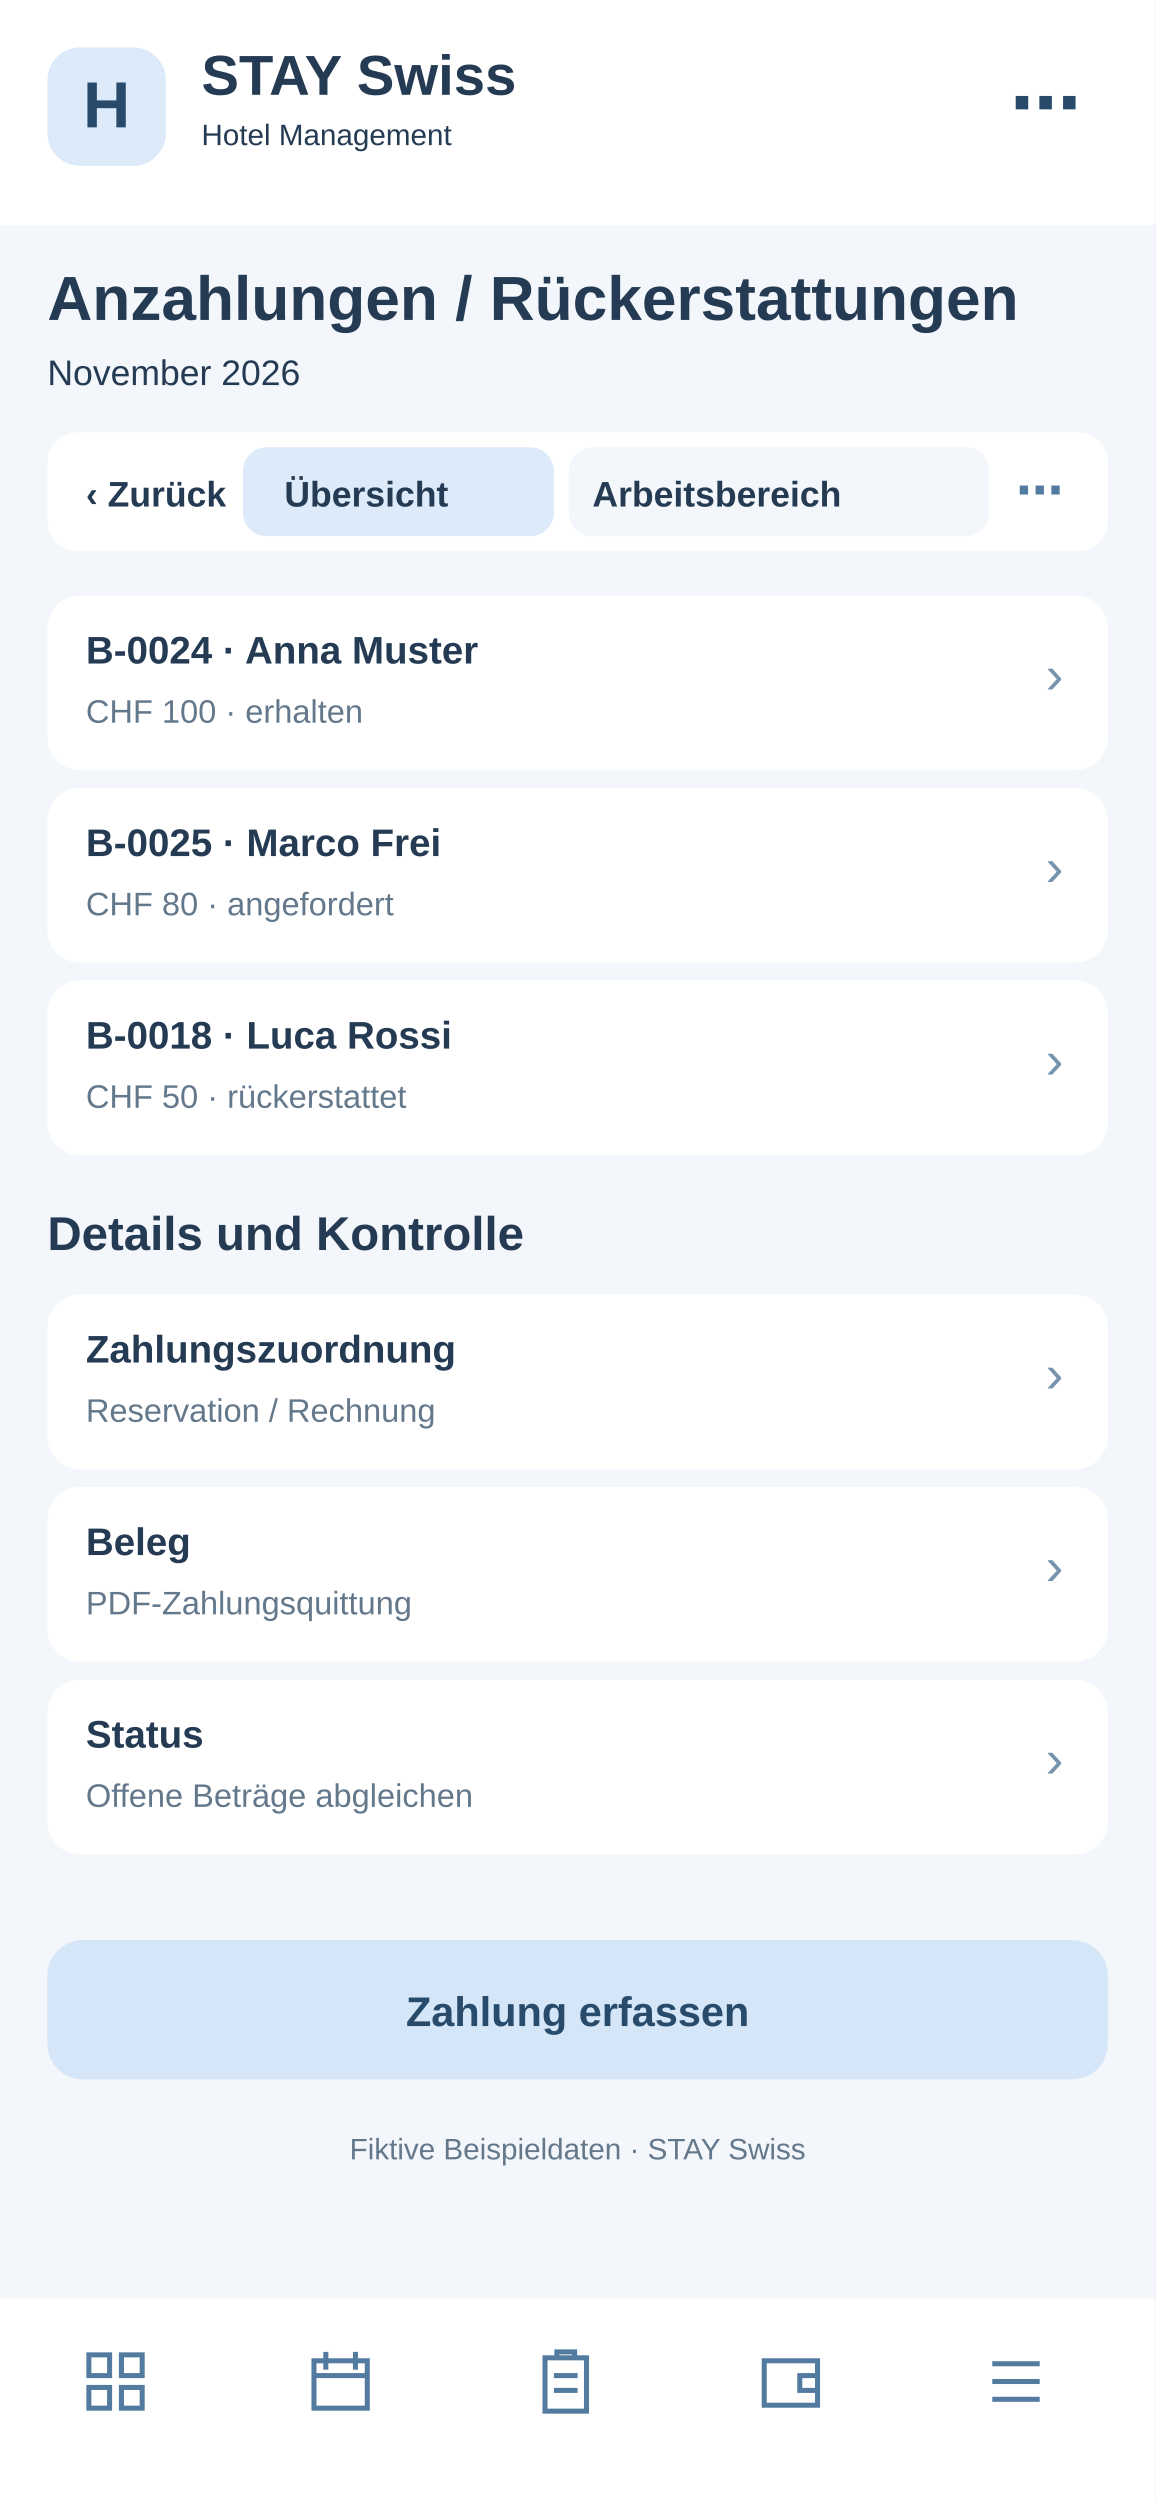
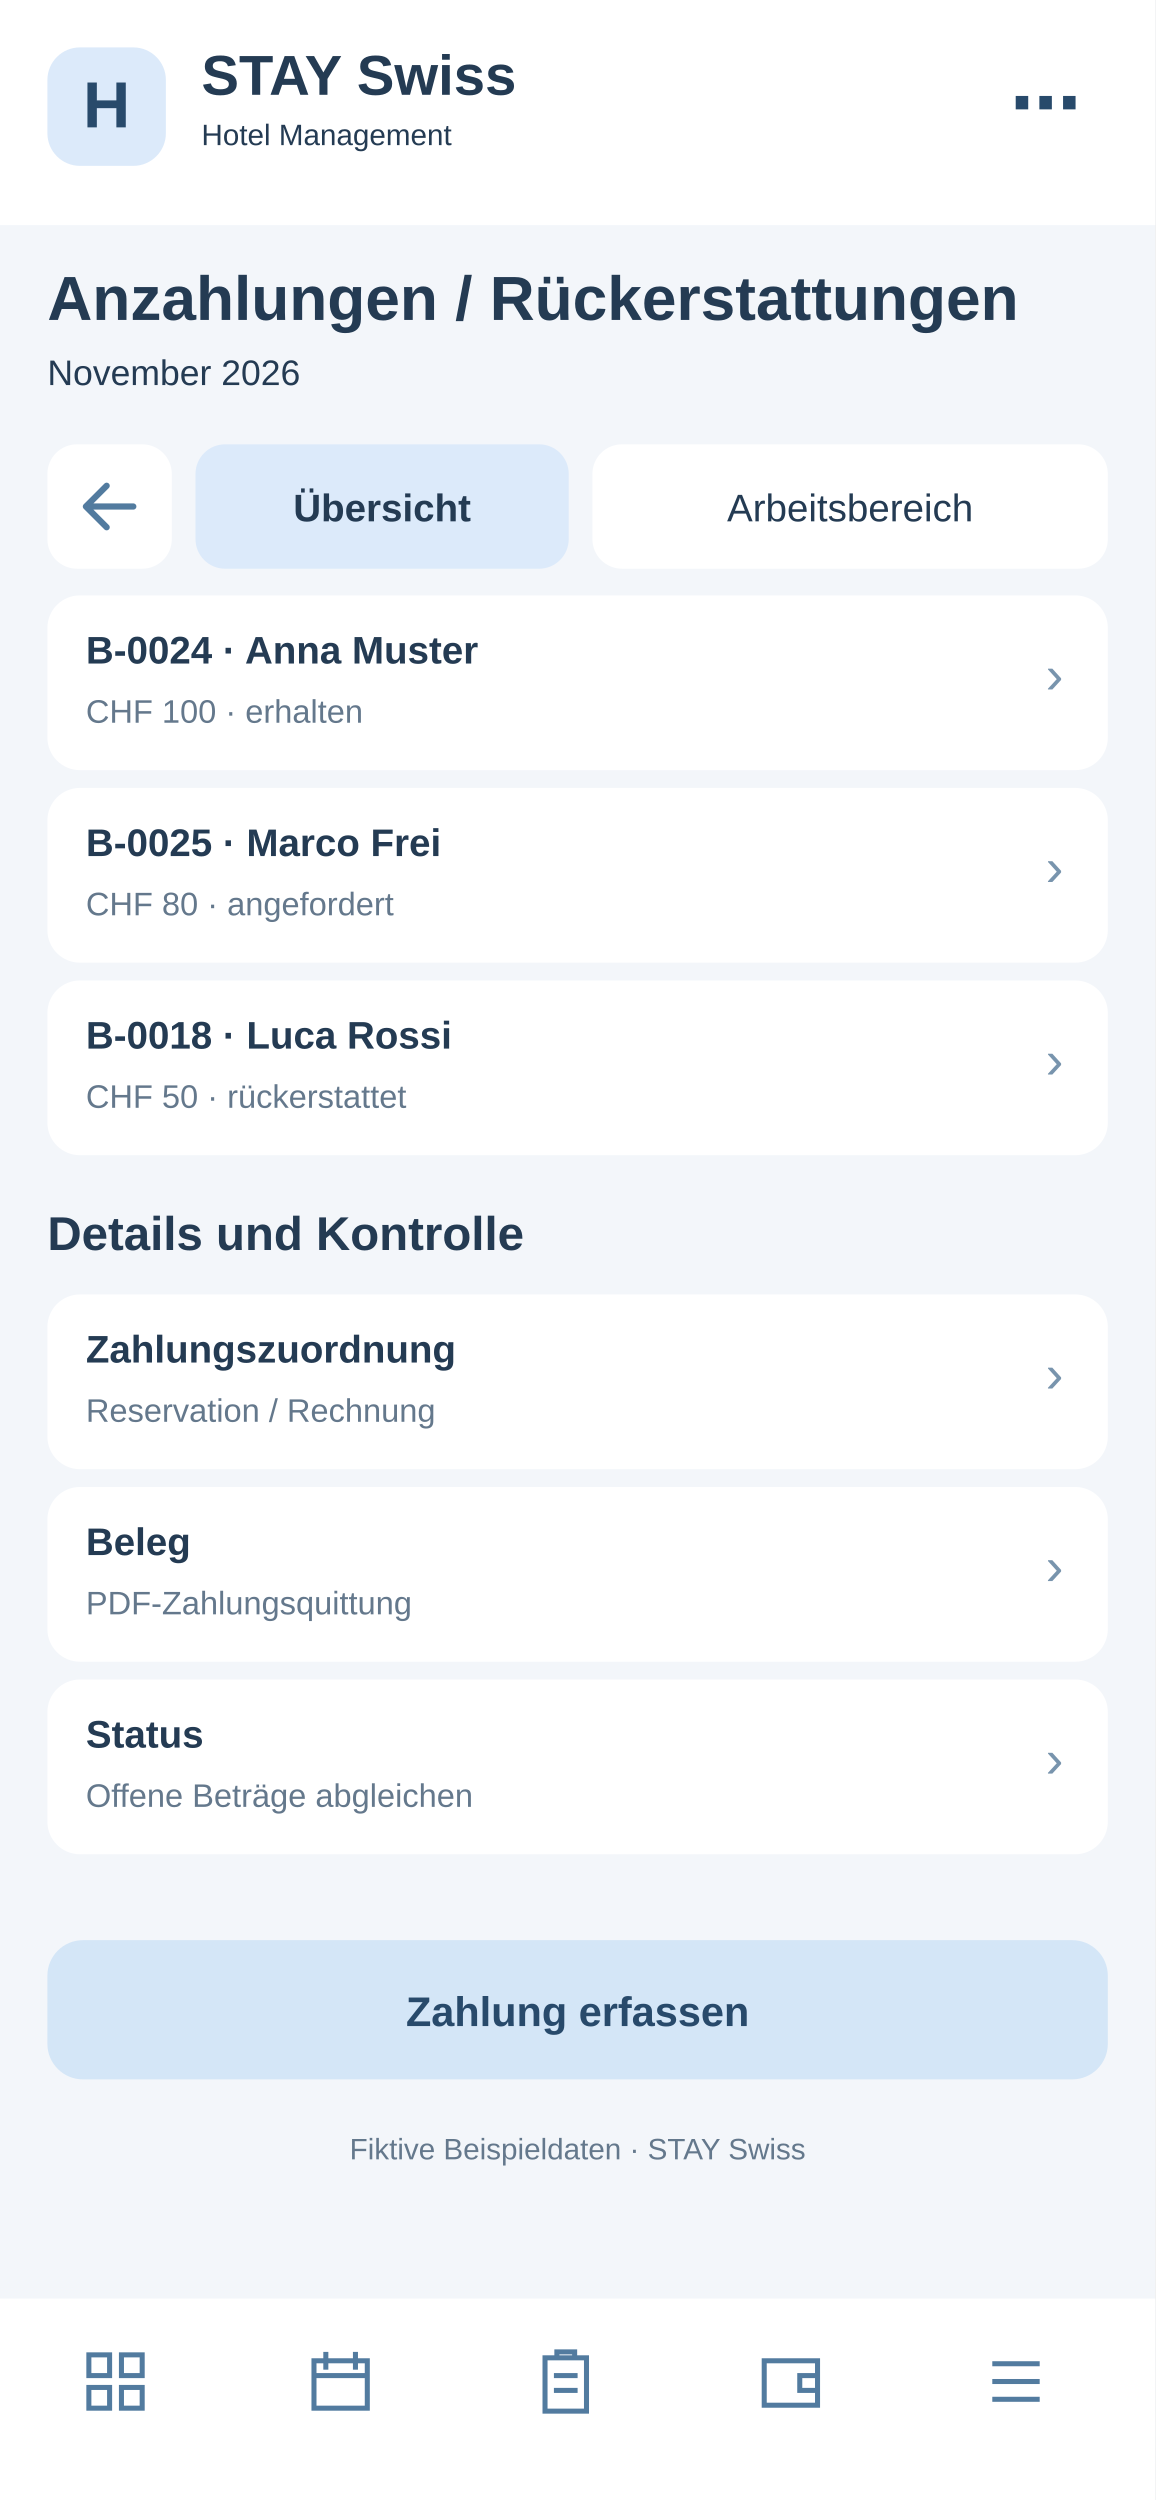
<svg xmlns="http://www.w3.org/2000/svg" width="390" height="844" viewBox="0 0 390 844">
  <style>#workspace-view{display:none}#workspace-view:target{display:inline}#workspace-view:target~#main-view{display:none}a{cursor:pointer}a:hover rect{stroke:#8fb7d8;stroke-width:1}</style>
  <g id="workspace-view">
    <rect x="0" y="0" width="390" height="844" rx="0" fill="#f3f6fa" />
    <rect x="0" y="0" width="390" height="76" rx="0" fill="#fff" />
    <rect x="16" y="16" width="40" height="40" rx="11" fill="#dceafa" />
    <text x="27" y="44" font-family="Arial,sans-serif" font-size="22" font-weight="700" fill="#284a6b">H</text>
    <text x="68" y="32" font-family="Arial,sans-serif" font-size="19" font-weight="700" fill="#243b53">STAY Swiss</text>
    <text x="68" y="49" font-family="Arial,sans-serif" font-size="10" font-weight="400" fill="#243b53">Hotel Management</text>
    <text x="16" y="108" font-family="Arial,sans-serif" font-size="21" font-weight="700" fill="#243b53">Anzahlungen / Rückerstattungen</text>
    <text x="16" y="130" font-family="Arial,sans-serif" font-size="12" font-weight="400" fill="#64788c">Arbeitsbereich · Anzahlungen / Rückerstattungen</text>
    <rect x="16" y="146" width="358" height="40" rx="10" fill="#fff" />
-     <g id="tabs-work">
-       <rect x="78" y="148" width="260" height="36" rx="10" fill="#fff" />
-       <a href="#main-view">
-         <rect x="82" y="151" width="105" height="30" rx="8" fill="#f3f6fa" />
-         <text x="96" y="171" font-family="Arial" font-size="12" font-weight="700" fill="#243b53">Übersicht</text>
-       </a>
-       <a href="#workspace-view">
-         <rect x="192" y="151" width="142" height="30" rx="8" fill="#dceafa" />
-         <text x="200" y="171" font-family="Arial" font-size="12" font-weight="700" fill="#243b53">Arbeitsbereich</text>
-       </a>
-     </g>
    <rect x="16" y="200" width="358" height="560" rx="16" fill="#fff" />
    <text x="30" y="231" font-family="Arial,sans-serif" font-size="19" font-weight="700" fill="#243b53">Arbeitsbereich</text>
    <text x="30" y="249" font-family="Arial,sans-serif" font-size="11" font-weight="400" fill="#64788c">Anzahlungen / Rückerstattungen · Schnellaktionen</text>
    <g tabindex="0">
      <rect x="30" y="265" width="104" height="62" rx="10" fill="#f3f6fa" />
      <rect x="40" y="275" width="22" height="22" rx="6" fill="#dceafa" />
      <path d="M46 284h10m-5-5v10" stroke="#527b9f" stroke-width="1.6" stroke-linecap="round" />
      <text x="40" y="316" font-family="Arial,sans-serif" font-size="11" font-weight="700" fill="#243b53">5 Anfragen</text>
    </g>
    <g tabindex="0">
      <rect x="140" y="265" width="104" height="62" rx="10" fill="#f3f6fa" />
      <rect x="150" y="275" width="22" height="22" rx="6" fill="#dceafa" />
      <path d="M156 284h10m-5-5v10" stroke="#527b9f" stroke-width="1.6" stroke-linecap="round" />
      <text x="150" y="316" font-family="Arial,sans-serif" font-size="11" font-weight="700" fill="#243b53">2 neue</text>
    </g>
    <g tabindex="0">
      <rect x="250" y="265" width="104" height="62" rx="10" fill="#f3f6fa" />
      <rect x="260" y="275" width="22" height="22" rx="6" fill="#dceafa" />
      <path d="M266 284h10m-5-5v10" stroke="#527b9f" stroke-width="1.6" stroke-linecap="round" />
      <text x="260" y="316" font-family="Arial,sans-serif" font-size="11" font-weight="700" fill="#243b53">1 dringend</text>
    </g>
    <rect x="30" y="340" width="100" height="35" rx="8" fill="#f3f6fa" />
    <text x="38" y="362" font-family="Arial,sans-serif" font-size="11" font-weight="400" fill="#243b53">Schnellzugriff</text>
    <rect x="137" y="340" width="96" height="35" rx="8" fill="#dceafa" />
    <text x="145" y="362" font-family="Arial,sans-serif" font-size="11" font-weight="700" fill="#243b53">Einträge · 3</text>
    <rect x="240" y="340" width="96" height="35" rx="8" fill="#f3f6fa" />
    <text x="248" y="362" font-family="Arial,sans-serif" font-size="11" font-weight="400" fill="#243b53">Aufgaben · 2</text>
    <g tabindex="0">
      <rect x="334" y="341" width="31" height="30" rx="7" fill="#e5eef8" />
      <g transform="translate(339,346)" fill="none" stroke="#527b9f" stroke-width="1.8" stroke-linecap="round" stroke-linejoin="round">
        <path d="M5 5l14 14m0-14L5 19" />
      </g>
    </g>
    <rect x="30" y="389" width="200" height="36" rx="8" fill="#f3f6fa" />
    <text x="42" y="411" font-family="Arial,sans-serif" font-size="12" font-weight="400" fill="#64788c">Suche nach Eintrag …</text>
    <g tabindex="0">
      <rect x="239" y="392" width="31" height="30" rx="7" fill="#e5eef8" />
      <g transform="translate(244,397)" fill="none" stroke="#527b9f" stroke-width="1.8" stroke-linecap="round" stroke-linejoin="round">
        <path d="M4 6h16M7 12h10M10 18h4" />
      </g>
    </g>
    <g tabindex="0">
      <rect x="279" y="392" width="31" height="30" rx="7" fill="#e5eef8" />
      <g transform="translate(284,397)" fill="none" stroke="#527b9f" stroke-width="1.8" stroke-linecap="round" stroke-linejoin="round">
        <path d="M12 4v16M4 12h16" />
      </g>
    </g>
    <g tabindex="0">
      <rect x="319" y="392" width="31" height="30" rx="7" fill="#e5eef8" />
      <g transform="translate(324,397)" fill="none" stroke="#527b9f" stroke-width="1.8" stroke-linecap="round" stroke-linejoin="round">
        <path d="M5 12h2m5 0h2m5 0h2" />
      </g>
    </g>
    <rect x="30" y="438" width="330" height="30" rx="7" fill="#e5eef8" />
    <text x="42" y="458" font-family="Arial,sans-serif" font-size="12" font-weight="700" fill="#243b53">Eintrag</text>
    <text x="272" y="458" font-family="Arial,sans-serif" font-size="11" font-weight="700" fill="#243b53">Aktionen</text>
    <rect x="30" y="476" width="330" height="59" rx="8" fill="#f3f6fa" />
    <text x="42" y="498" font-family="Arial,sans-serif" font-size="13" font-weight="700" fill="#243b53">RE-2026-0024</text>
    <text x="42" y="518" font-family="Arial,sans-serif" font-size="11" font-weight="400" fill="#64788c">CHF 398.00 offen</text>
    <g tabindex="0">
      <rect x="284" y="490" width="31" height="30" rx="7" fill="#e5eef8" />
      <g transform="translate(289,495)" fill="none" stroke="#527b9f" stroke-width="1.8" stroke-linecap="round" stroke-linejoin="round">
        <path d="M4 12h16m-7-7l7 7-7 7" />
      </g>
    </g>
    <g tabindex="0">
      <rect x="322" y="490" width="31" height="30" rx="7" fill="#e5eef8" />
      <g transform="translate(327,495)" fill="none" stroke="#527b9f" stroke-width="1.8" stroke-linecap="round" stroke-linejoin="round">
        <path d="M5 12h2m5 0h2m5 0h2" />
      </g>
    </g>
    <rect x="30" y="543" width="330" height="59" rx="8" fill="#fff" />
    <text x="42" y="565" font-family="Arial,sans-serif" font-size="13" font-weight="700" fill="#243b53">RE-2026-0025</text>
    <text x="42" y="585" font-family="Arial,sans-serif" font-size="11" font-weight="400" fill="#64788c">CHF 620.00 fällig</text>
    <g tabindex="0">
      <rect x="284" y="557" width="31" height="30" rx="7" fill="#e5eef8" />
      <g transform="translate(289,562)" fill="none" stroke="#527b9f" stroke-width="1.8" stroke-linecap="round" stroke-linejoin="round">
        <path d="M4 12h16m-7-7l7 7-7 7" />
      </g>
    </g>
    <g tabindex="0">
      <rect x="322" y="557" width="31" height="30" rx="7" fill="#e5eef8" />
      <g transform="translate(327,562)" fill="none" stroke="#527b9f" stroke-width="1.8" stroke-linecap="round" stroke-linejoin="round">
        <path d="M5 12h2m5 0h2m5 0h2" />
      </g>
    </g>
    <rect x="30" y="610" width="330" height="59" rx="8" fill="#f3f6fa" />
    <text x="42" y="632" font-family="Arial,sans-serif" font-size="13" font-weight="700" fill="#243b53">RE-2026-0026</text>
    <text x="42" y="652" font-family="Arial,sans-serif" font-size="11" font-weight="400" fill="#64788c">Bezahlt</text>
    <g tabindex="0">
      <rect x="284" y="624" width="31" height="30" rx="7" fill="#e5eef8" />
      <g transform="translate(289,629)" fill="none" stroke="#527b9f" stroke-width="1.8" stroke-linecap="round" stroke-linejoin="round">
        <path d="M4 12h16m-7-7l7 7-7 7" />
      </g>
    </g>
    <g tabindex="0">
      <rect x="322" y="624" width="31" height="30" rx="7" fill="#e5eef8" />
      <g transform="translate(327,629)" fill="none" stroke="#527b9f" stroke-width="1.8" stroke-linecap="round" stroke-linejoin="round">
        <path d="M5 12h2m5 0h2m5 0h2" />
      </g>
    </g>
    <text x="30" y="708" font-family="Arial,sans-serif" font-size="11" font-weight="400" fill="#64788c">3 Einträge · Seite 1 von 1</text>
    <rect x="227" y="684" width="62" height="33" rx="8" fill="#f3f6fa" />
    <text x="240" y="705" font-family="Arial,sans-serif" font-size="12" font-weight="700" fill="#243b53">PDF</text>
    <rect x="297" y="684" width="62" height="33" rx="8" fill="#f3f6fa" />
    <text x="311" y="705" font-family="Arial,sans-serif" font-size="12" font-weight="700" fill="#243b53">CSV</text>
    <text x="30" y="741" font-family="Arial,sans-serif" font-size="10" font-weight="400" fill="#64788c">Ansicht: Einträge · Beispielwerte</text>
    <rect x="0" y="776" width="390" height="64" fill="#fff" rx="0" />
    <g transform="translate(27,792)" fill="none" stroke="#527b9f" stroke-width="1.7" stroke-linejoin="round" stroke-linecap="round">
      <path d="M3 3h7v7H3zM14 3h7v7h-7zM3 14h7v7H3zM14 14h7v7h-7z" />
    </g>
    <g transform="translate(103,792)" fill="none" stroke="#527b9f" stroke-width="1.7" stroke-linejoin="round" stroke-linecap="round">
      <rect x="3" y="5" width="18" height="16" rx="2" />
      <path d="M7 2v6M17 2v6M3 10h18" />
    </g>
    <g transform="translate(179,792)" fill="none" stroke="#527b9f" stroke-width="1.7" stroke-linejoin="round" stroke-linecap="round">
      <rect x="5" y="4" width="14" height="18" rx="2" />
      <path d="M9 4V2h6v2M8 10h8M8 15h8" />
    </g>
    <g transform="translate(255,792)" fill="none" stroke="#527b9f" stroke-width="1.7" stroke-linejoin="round" stroke-linecap="round">
      <rect x="3" y="5" width="18" height="15" rx="3" />
      <path d="M21 10h-6v5h6" />
    </g>
    <g transform="translate(331,792)" fill="none" stroke="#527b9f" stroke-width="1.7" stroke-linejoin="round" stroke-linecap="round">
      <path d="M4 6h16M4 12h16M4 18h16" />
+     </g>
+     <g id="navigation-work">
+       <a href="#main-view">
+         <rect x="16" y="150" width="42" height="42" rx="10" fill="#fff" />
+         <g transform="translate(27,161)" stroke="#527b9f" stroke-width="2.1" stroke-linecap="round" stroke-linejoin="round" fill="none">
+           <path d="M18 10H2m0 0l7-7m-7 7l7 7" />
+         </g>
+       </a>
+       <a href="#main-view">
+         <rect x="66" y="150" width="126" height="42" rx="10" fill="#fff" />
+         <text x="129" y="176" text-anchor="middle" font-family="Arial,sans-serif" font-size="13" font-weight="500" fill="#243b53">Übersicht</text>
+       </a>
+       <a href="#workspace-view">
+         <rect x="200" y="150" width="174" height="42" rx="10" fill="#dceafa" />
+         <text x="287" y="176" text-anchor="middle" font-family="Arial,sans-serif" font-size="13" font-weight="700" fill="#243b53">Arbeitsbereich</text>
+       </a>
    </g>
  </g>
  <g id="main-view">
    <rect x="0" y="0" width="390" height="844" fill="#f3f6fa" rx="0" />
    <rect x="0" y="0" width="390" height="76" fill="#fff" rx="0" />
    <rect x="16" y="16" width="40" height="40" fill="#dceafa" rx="11" />
    <text x="36" y="43" font-family="Arial,sans-serif" font-size="22" font-weight="700" fill="#284a6b" text-anchor="middle">H</text>
    <text x="68" y="32" font-family="Arial,sans-serif" font-size="19" font-weight="700" fill="#243b53" text-anchor="start">STAY Swiss</text>
    <text x="68" y="49" font-family="Arial,sans-serif" font-size="10" font-weight="400" fill="#243b53" text-anchor="start">Hotel Management</text>
    <text x="365" y="43" font-family="Arial,sans-serif" font-size="24" font-weight="700" fill="#284a6b" text-anchor="end">⋯</text>
    <text x="16" y="108" font-family="Arial,sans-serif" font-size="21" font-weight="700" fill="#243b53" text-anchor="start">Anzahlungen / Rückerstattungen</text>
    <text x="16" y="130" font-family="Arial,sans-serif" font-size="12" font-weight="400" fill="#243b53" text-anchor="start">November 2026</text>
-     <rect x="16" y="146" width="358" height="40" fill="#fff" rx="10" />
-     <text x="29" y="171" font-family="Arial,sans-serif" font-size="12" font-weight="700" fill="#243b53" text-anchor="start">‹  Zurück</text>
-     <text x="359" y="171" font-family="Arial,sans-serif" font-size="16" font-weight="700" fill="#527b9f" text-anchor="end">⌕   ⋯</text>
    <rect x="16" y="201" width="358" height="59" fill="#fff" rx="11" />
    <text x="29" y="224" font-family="Arial,sans-serif" font-size="13" font-weight="700" fill="#243b53" text-anchor="start">B-0024 · Anna Muster</text>
    <text x="29" y="244" font-family="Arial,sans-serif" font-size="11" font-weight="400" fill="#64788c" text-anchor="start">CHF 100 · erhalten</text>
    <text x="359" y="234" font-family="Arial,sans-serif" font-size="18" font-weight="400" fill="#7894ad" text-anchor="end">›</text>
    <rect x="16" y="266" width="358" height="59" fill="#fff" rx="11" />
    <text x="29" y="289" font-family="Arial,sans-serif" font-size="13" font-weight="700" fill="#243b53" text-anchor="start">B-0025 · Marco Frei</text>
    <text x="29" y="309" font-family="Arial,sans-serif" font-size="11" font-weight="400" fill="#64788c" text-anchor="start">CHF 80 · angefordert</text>
    <text x="359" y="299" font-family="Arial,sans-serif" font-size="18" font-weight="400" fill="#7894ad" text-anchor="end">›</text>
    <rect x="16" y="331" width="358" height="59" fill="#fff" rx="11" />
    <text x="29" y="354" font-family="Arial,sans-serif" font-size="13" font-weight="700" fill="#243b53" text-anchor="start">B-0018 · Luca Rossi</text>
    <text x="29" y="374" font-family="Arial,sans-serif" font-size="11" font-weight="400" fill="#64788c" text-anchor="start">CHF 50 · rückerstattet</text>
    <text x="359" y="364" font-family="Arial,sans-serif" font-size="18" font-weight="400" fill="#7894ad" text-anchor="end">›</text>
    <text x="16" y="422" font-family="Arial,sans-serif" font-size="16" font-weight="700" fill="#243b53" text-anchor="start">Details und Kontrolle</text>
    <rect x="16" y="437" width="358" height="59" fill="#fff" rx="11" />
    <text x="29" y="460" font-family="Arial,sans-serif" font-size="13" font-weight="700" fill="#243b53" text-anchor="start">Zahlungszuordnung</text>
    <text x="29" y="480" font-family="Arial,sans-serif" font-size="11" font-weight="400" fill="#64788c" text-anchor="start">Reservation / Rechnung</text>
    <text x="359" y="470" font-family="Arial,sans-serif" font-size="18" font-weight="400" fill="#7894ad" text-anchor="end">›</text>
    <rect x="16" y="502" width="358" height="59" fill="#fff" rx="11" />
    <text x="29" y="525" font-family="Arial,sans-serif" font-size="13" font-weight="700" fill="#243b53" text-anchor="start">Beleg</text>
    <text x="29" y="545" font-family="Arial,sans-serif" font-size="11" font-weight="400" fill="#64788c" text-anchor="start">PDF-Zahlungsquittung</text>
    <text x="359" y="535" font-family="Arial,sans-serif" font-size="18" font-weight="400" fill="#7894ad" text-anchor="end">›</text>
    <rect x="16" y="567" width="358" height="59" fill="#fff" rx="11" />
    <text x="29" y="590" font-family="Arial,sans-serif" font-size="13" font-weight="700" fill="#243b53" text-anchor="start">Status</text>
    <text x="29" y="610" font-family="Arial,sans-serif" font-size="11" font-weight="400" fill="#64788c" text-anchor="start">Offene Beträge abgleichen</text>
    <text x="359" y="600" font-family="Arial,sans-serif" font-size="18" font-weight="400" fill="#7894ad" text-anchor="end">›</text>
    <rect x="16" y="655" width="358" height="47" fill="#d4e6f7" rx="12" />
    <text x="195" y="684" font-family="Arial,sans-serif" font-size="14" font-weight="700" fill="#284a6b" text-anchor="middle">Zahlung erfassen</text>
    <text x="195" y="729" font-family="Arial,sans-serif" font-size="10" font-weight="400" fill="#64788c" text-anchor="middle">Fiktive Beispieldaten · STAY Swiss</text>
    <rect x="0" y="776" width="390" height="68" fill="#fff" rx="0" />
    <g transform="translate(27,792)" fill="none" stroke="#527b9f" stroke-width="1.7">
      <path d="M3 3h7v7H3zM14 3h7v7h-7zM3 14h7v7H3zM14 14h7v7h-7z" />
    </g>
    <g transform="translate(103,792)" fill="none" stroke="#527b9f" stroke-width="1.7">
      <path d="M3 5h18v16H3zM7 2v6M17 2v6M3 10h18" />
    </g>
    <g transform="translate(179,792)" fill="none" stroke="#527b9f" stroke-width="1.7">
      <path d="M5 4h14v18H5zM9 4V2h6v2M8 10h8M8 15h8" />
    </g>
    <g transform="translate(255,792)" fill="none" stroke="#527b9f" stroke-width="1.7">
      <path d="M3 5h18v15H3zM21 10h-6v5h6" />
    </g>
    <g transform="translate(331,792)" fill="none" stroke="#527b9f" stroke-width="1.7">
      <path d="M4 6h16M4 12h16M4 18h16" />
    </g>
-     <g id="tabs-main">
-       <rect x="78" y="148" width="260" height="36" rx="10" fill="#fff" />
+     <g id="navigation-main">
+       <a href="../01-dashboard.svg">
+         <rect x="16" y="150" width="42" height="42" rx="10" fill="#fff" />
+         <g transform="translate(27,161)" stroke="#527b9f" stroke-width="2.1" stroke-linecap="round" stroke-linejoin="round" fill="none">
+           <path d="M18 10H2m0 0l7-7m-7 7l7 7" />
+         </g>
+       </a>
      <a href="#main-view">
-         <rect x="82" y="151" width="105" height="30" rx="8" fill="#dceafa" />
-         <text x="96" y="171" font-family="Arial" font-size="12" font-weight="700" fill="#243b53">Übersicht</text>
+         <rect x="66" y="150" width="126" height="42" rx="10" fill="#dceafa" />
+         <text x="129" y="176" text-anchor="middle" font-family="Arial,sans-serif" font-size="13" font-weight="700" fill="#243b53">Übersicht</text>
      </a>
      <a href="#workspace-view">
-         <rect x="192" y="151" width="142" height="30" rx="8" fill="#f3f6fa" />
-         <text x="200" y="171" font-family="Arial" font-size="12" font-weight="700" fill="#243b53">Arbeitsbereich</text>
+         <rect x="200" y="150" width="174" height="42" rx="10" fill="#fff" />
+         <text x="287" y="176" text-anchor="middle" font-family="Arial,sans-serif" font-size="13" font-weight="500" fill="#243b53">Arbeitsbereich</text>
      </a>
    </g>
  </g>
</svg>
